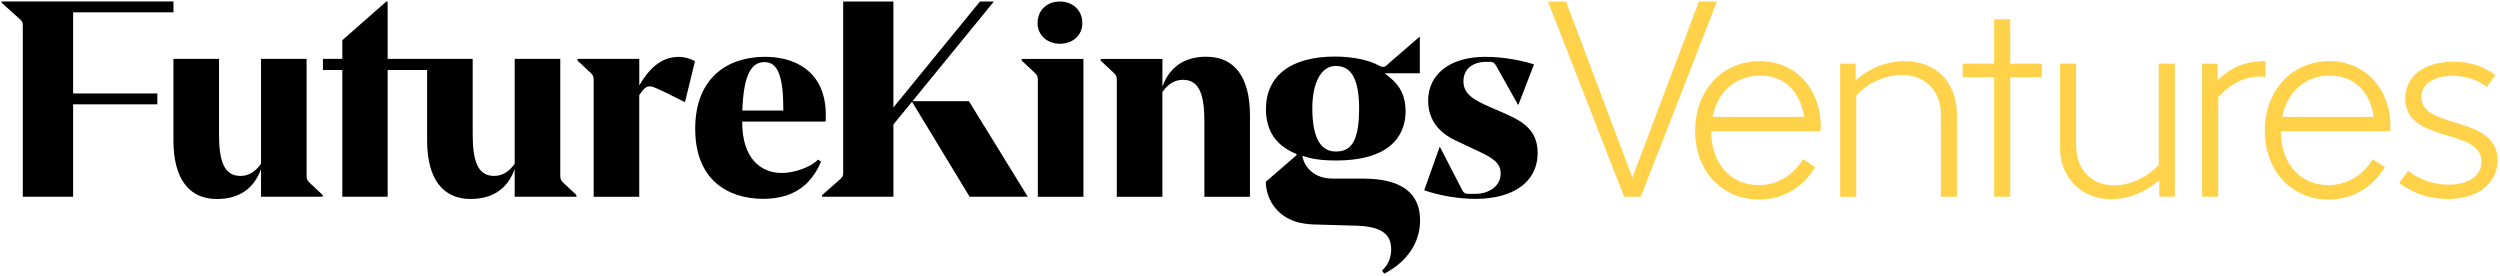
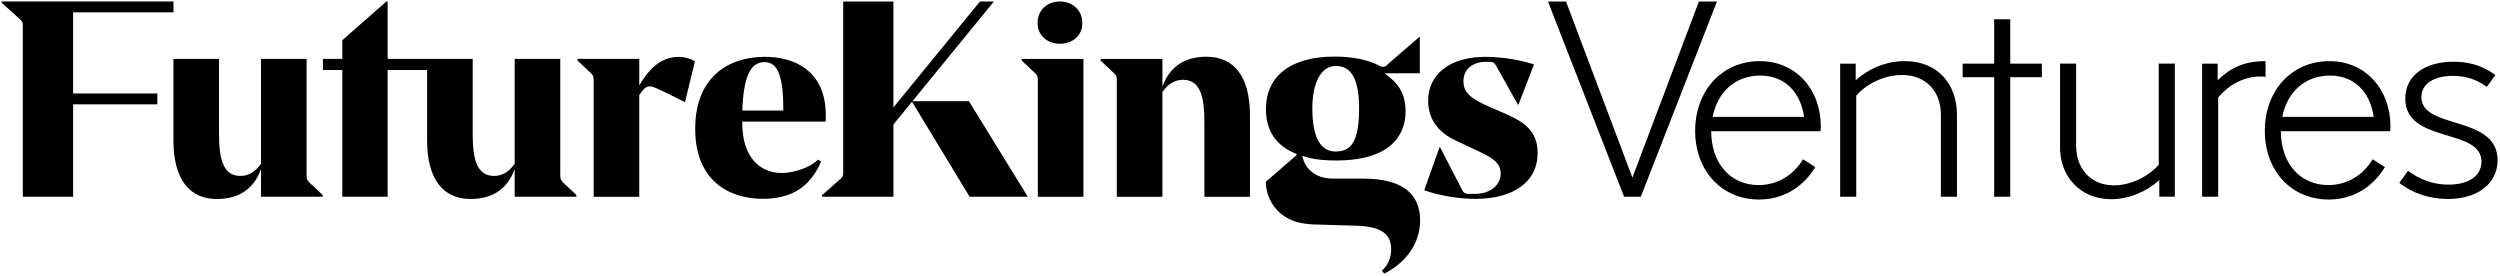
<svg xmlns="http://www.w3.org/2000/svg" width="781" height="86" viewBox="0 0 781 86" fill="none" id="logo">
  <g class="logo-fk" fill="currentColor">
    <path d="M470.73 35.73L465.17 33.3C460.05 31.04 457.18 29.22 457.18 25.4C457.18 21.32 460.39 19.32 464.21 19.32H465.43C466.65 19.32 466.91 19.75 467.43 20.62L474.2 32.69H474.37L479.23 20.1C473.59 18.36 468.2 17.76 463.95 17.76C452.92 17.76 446.15 23.23 446.15 31.48C446.15 37.65 449.8 41.55 454.57 43.81L460.47 46.59C466.11 49.19 468.81 50.67 468.81 54.23C468.81 57.79 465.68 60.57 460.65 60.57H458.65C457.69 60.57 457.17 60.14 456.83 59.44L449.88 45.98H449.71L444.93 59.44C449.88 61.18 455.96 62.13 460.91 62.13C472.46 62.13 480.36 57.09 480.36 47.72C480.36 41.03 476.1 38.08 470.72 35.74L470.73 35.73Z" />
    <path d="M331.09 13.67C335 13.67 338.12 11.15 338.12 7.24C338.12 3.07 334.99 0.47 331.09 0.47C327.19 0.47 324.14 3.07 324.14 7.24C324.14 11.15 327.35 13.67 331.09 13.67Z" />
    <path d="M95.78 54.79V18.39H81.54V51.14C79.98 53.4 77.89 54.96 75.11 54.96C69.73 54.96 68.42 49.75 68.42 41.85V18.39H54.18V43.85C54.18 55.83 59.041 62.17 67.731 62.17C74.76 62.17 79.37 58.88 81.54 52.8V61.47H100.82V60.93L96.57 56.95C95.88 56.17 95.79 55.91 95.79 54.78L95.78 54.79Z" />
    <path d="M285.04 31.62L310.49 0.47H306.14L279.1 33.56V0.47H263.41V53.75C263.41 54.88 263.32 55.14 262.63 55.83L256.82 60.96V61.47H279.11V38.88L284.91 31.78L302.91 61.47H321.08L302.69 31.61H285.05L285.04 31.62Z" />
    <path d="M425.85 55.79H416.25C411.03 55.79 407.57 52.74 406.85 48.67L407.39 48.83L409.12 49.34C411.38 49.88 413.99 50.14 417.29 50.14C436.27 50.14 439.11 40.48 439.11 34.73C439.11 30.22 437.52 26.85 434.1 24.12L432.55 22.88H443.55V11.42L433.81 19.82C432.72 21.03 432.07 21.17 430.8 20.47C427.48 18.69 422.44 17.67 416.99 17.67C403.32 17.67 395.48 23.66 395.48 34.12C395.48 40.86 398.66 45.54 404.91 48.05C405.11 48.13 405.15 48.38 404.99 48.52L395.43 56.8C395.56 62.88 399.56 68.19 406.18 69.61C406.21 69.61 408.12 70.04 410.12 70.11L424.02 70.52C431.44 70.82 434.61 73.04 434.61 77.93C434.61 80.1 433.82 82.75 431.71 84.54L432.46 85.49C439.54 81.82 443.64 75.82 443.64 68.84C443.64 60.19 437.65 55.8 425.85 55.8V55.79ZM417.28 20.61C420.96 20.61 424.59 22.78 424.59 33.91C424.59 45.04 421.55 47.33 417.28 47.33C413.67 47.33 409.97 44.85 409.97 33.8C409.97 26 412.65 20.6 417.28 20.6V20.61Z" />
    <path d="M175.03 54.79V18.39H160.79V51.14C159.23 53.4 157.14 54.96 154.36 54.96C148.98 54.96 147.67 49.75 147.67 41.85V18.39H121.1V0.47H120.69L106.94 12.56V18.39H100.88V21.86H106.94V61.47H121.1V21.86H133.43V43.84C133.43 55.82 138.29 62.16 146.98 62.16C154.01 62.16 158.62 58.87 160.79 52.79V61.46H180.07V60.92L175.82 56.94C175.13 56.16 175.04 55.9 175.04 54.77L175.03 54.79Z" />
    <path d="M376.95 17.71C369.92 17.71 365.31 21 363.14 27.08V18.41H343.86V18.95L348.11 22.93C348.8 23.71 348.89 23.97 348.89 25.1V61.48H363.13V28.75C364.69 26.49 366.78 24.93 369.56 24.93C374.94 24.93 376.25 30.14 376.25 38.04V61.49H390.49V36.05C390.49 24.07 385.63 17.73 376.94 17.73L376.95 17.71Z" />
    <path d="M199.71 26.68V18.4H180.43V18.94L184.68 22.92C185.38 23.7 185.46 23.96 185.46 25.09V61.49H199.7V29.7C201.2 27.46 202 26.98 202.95 26.98C203.71 26.98 204.11 26.89 213.99 31.93L217.11 19.1C215.68 18.34 213.97 17.77 212.07 17.77C206.18 17.77 202.56 21.87 199.7 26.7L199.71 26.68Z" />
    <path d="M319.19 18.94L323.44 22.92C324.13 23.7 324.22 23.96 324.22 25.09V61.48H338.46V18.41H319.18V18.95L319.19 18.94Z" />
    <path d="M22.84 3.85H54.19V0.46H0.52V0.88L6.34 6.1C7.03 6.79 7.12 7.06 7.12 8.18V61.46H22.84V32.59H49.15V29.2H22.84V3.84V3.85Z" />
    <path d="M253.86 51.22C253.57 51.41 253.26 51.59 252.93 51.77C252.89 51.79 252.85 51.81 252.81 51.83C252.52 51.98 252.21 52.13 251.89 52.27C251.78 52.32 251.66 52.37 251.55 52.42C251.25 52.55 250.94 52.67 250.63 52.79C250.6 52.8 250.57 52.81 250.54 52.82C248.49 53.57 246.2 54.04 244.28 54.04C237.59 54.04 231.86 49.44 231.86 38.15V37.98H257.91C257.91 37.98 258.04 36.76 257.95 34.52C257.25 21.77 247.83 17.75 238.98 17.75C227.43 17.75 217.18 24.18 217.18 40.24C217.18 56.3 227.51 62.12 238.46 62.12C243.84 62.12 248.26 60.67 251.57 57.69C251.57 57.69 251.73 57.56 251.98 57.31C252.07 57.22 252.16 57.13 252.24 57.04C252.31 56.97 252.37 56.9 252.45 56.82C252.91 56.34 253.34 55.83 253.75 55.28C254.67 54.08 255.7 52.46 256.48 50.51L255.59 49.85C255.06 50.34 254.52 50.78 253.86 51.21V51.22ZM238.8 19.4C242.36 19.4 244.7 22.44 244.7 33.82C244.7 33.95 244.7 34.21 244.7 34.53H231.9C232.29 23.39 234.68 19.41 238.8 19.41V19.4Z" />
  </g>
-   <g class="logo-ventures" fill="#FFD249">
+   <g class="logo-ventures" fill="currentColor">
    <path d="M549.77 19.1C537.95 19.1 529.57 28.29 529.57 40.88C529.57 53.47 537.95 62.33 549.52 62.33C556.49 62.33 562.92 59.04 567.1 52.2L563.27 49.76C560.15 54.89 555.15 57.77 549.52 57.82C540.73 57.87 534.59 51.18 534.58 40.99H568.72C568.81 40.33 568.82 39.84 568.82 39.52C568.82 27.95 561.11 19.1 549.75 19.1H549.77ZM535.02 36.51C536.54 28.78 542.09 23.61 549.9 23.61C557.71 23.61 562.5 28.92 563.59 36.51H535.02Z" />
    <path d="M595.02 19.1C588.95 19.1 583.65 21.58 579.72 25.07V19.88H574.87V61.46H579.89V29.87C583.13 26.19 588.57 23.43 594.16 23.43C601.83 23.43 606.33 28.68 606.33 35.86V61.46H611.35V35.86C611.35 26.32 605.43 19.1 595.01 19.1H595.02Z" />
    <path d="M628 6.02H622.98V19.88H613.13V24.12H622.98V61.46H628V24.12H637.87V19.88H628V6.02Z" />
    <path d="M674.39 51.48C671.17 55.12 665.72 57.9 660.41 57.9C653.08 57.9 648.58 52.65 648.58 45.47V19.87H643.56V46.17C643.56 54.96 649.72 62.23 659.56 62.23C665.34 62.23 670.73 59.69 674.57 56.27V61.44H679.42V19.86H674.39V51.46V51.48Z" />
    <path d="M707.77 19.1C701.1 19.1 696.89 21.11 692.79 25.08V19.88H687.94V61.46H692.96V30.44C696.32 26.43 700.98 23.98 705.79 23.9C706.45 23.9 707.21 23.94 707.76 24.01V19.1H707.77Z" />
    <path d="M727.73 19.1C715.91 19.1 707.53 28.29 707.53 40.88C707.53 53.47 715.91 62.33 727.48 62.33C734.45 62.33 740.88 59.04 745.06 52.2L741.23 49.76C738.11 54.89 733.11 57.77 727.48 57.82C718.69 57.87 712.55 51.18 712.54 40.99H746.68C746.77 40.33 746.78 39.84 746.78 39.52C746.78 27.95 739.07 19.1 727.71 19.1H727.73ZM712.98 36.51C714.5 28.78 720.05 23.61 727.86 23.61C735.67 23.61 740.46 28.92 741.55 36.51H712.98Z" />
    <path d="M756.44 30.35C756.44 26.2 760.34 23.7 766.25 23.7C770.72 23.7 774.14 25.1 776.88 27.14L779.57 23.43C776.03 20.87 771.99 19.28 766.46 19.28C757.31 19.28 751.4 23.74 751.41 30.81C751.41 44.94 775.2 39.83 775.21 50.5C775.21 54.92 771.18 57.68 764.92 57.68C760.15 57.68 755.87 56.08 752.26 53.36L749.53 57.14C753.62 60.32 758.91 62.16 764.72 62.16C773.96 62.16 780.24 57.39 780.25 50.05C780.25 35.84 756.45 40.59 756.45 30.35H756.44Z" />
    <path d="M530.74 0.47L509.96 55.48L489.22 0.47H483.58L507.37 61.47H512.59L536.38 0.47H530.74Z" />
  </g>
</svg>
